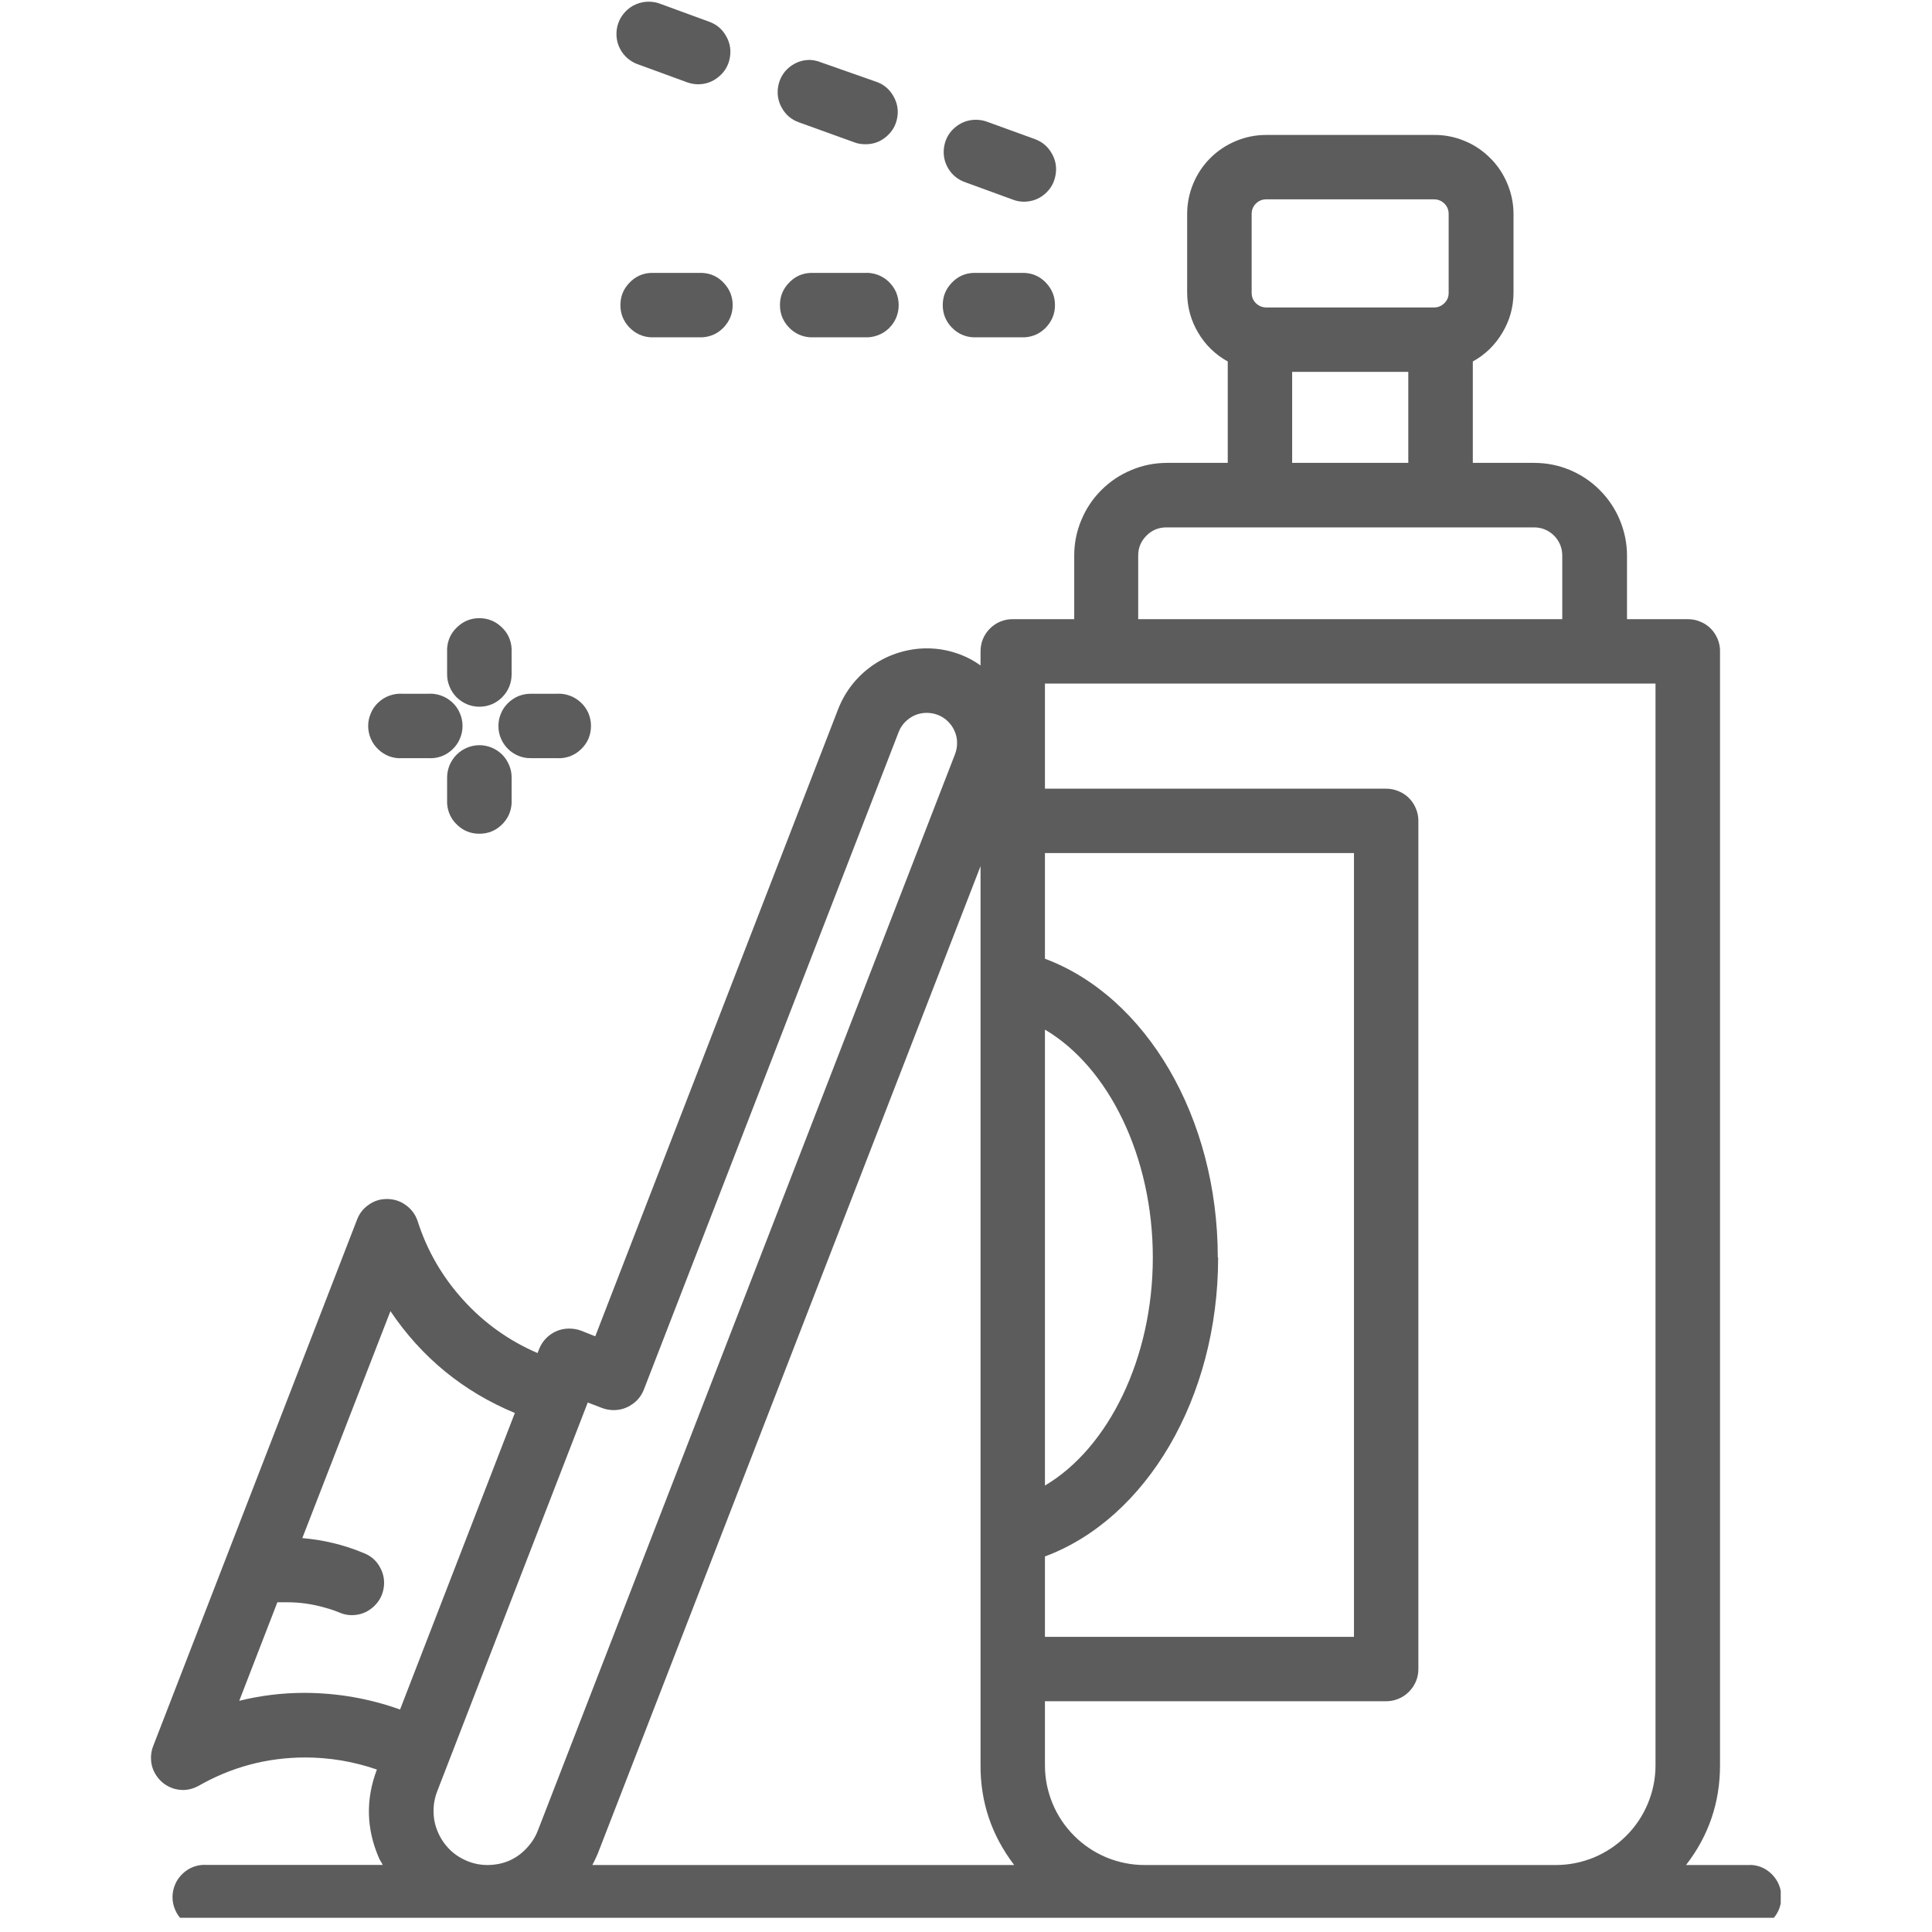
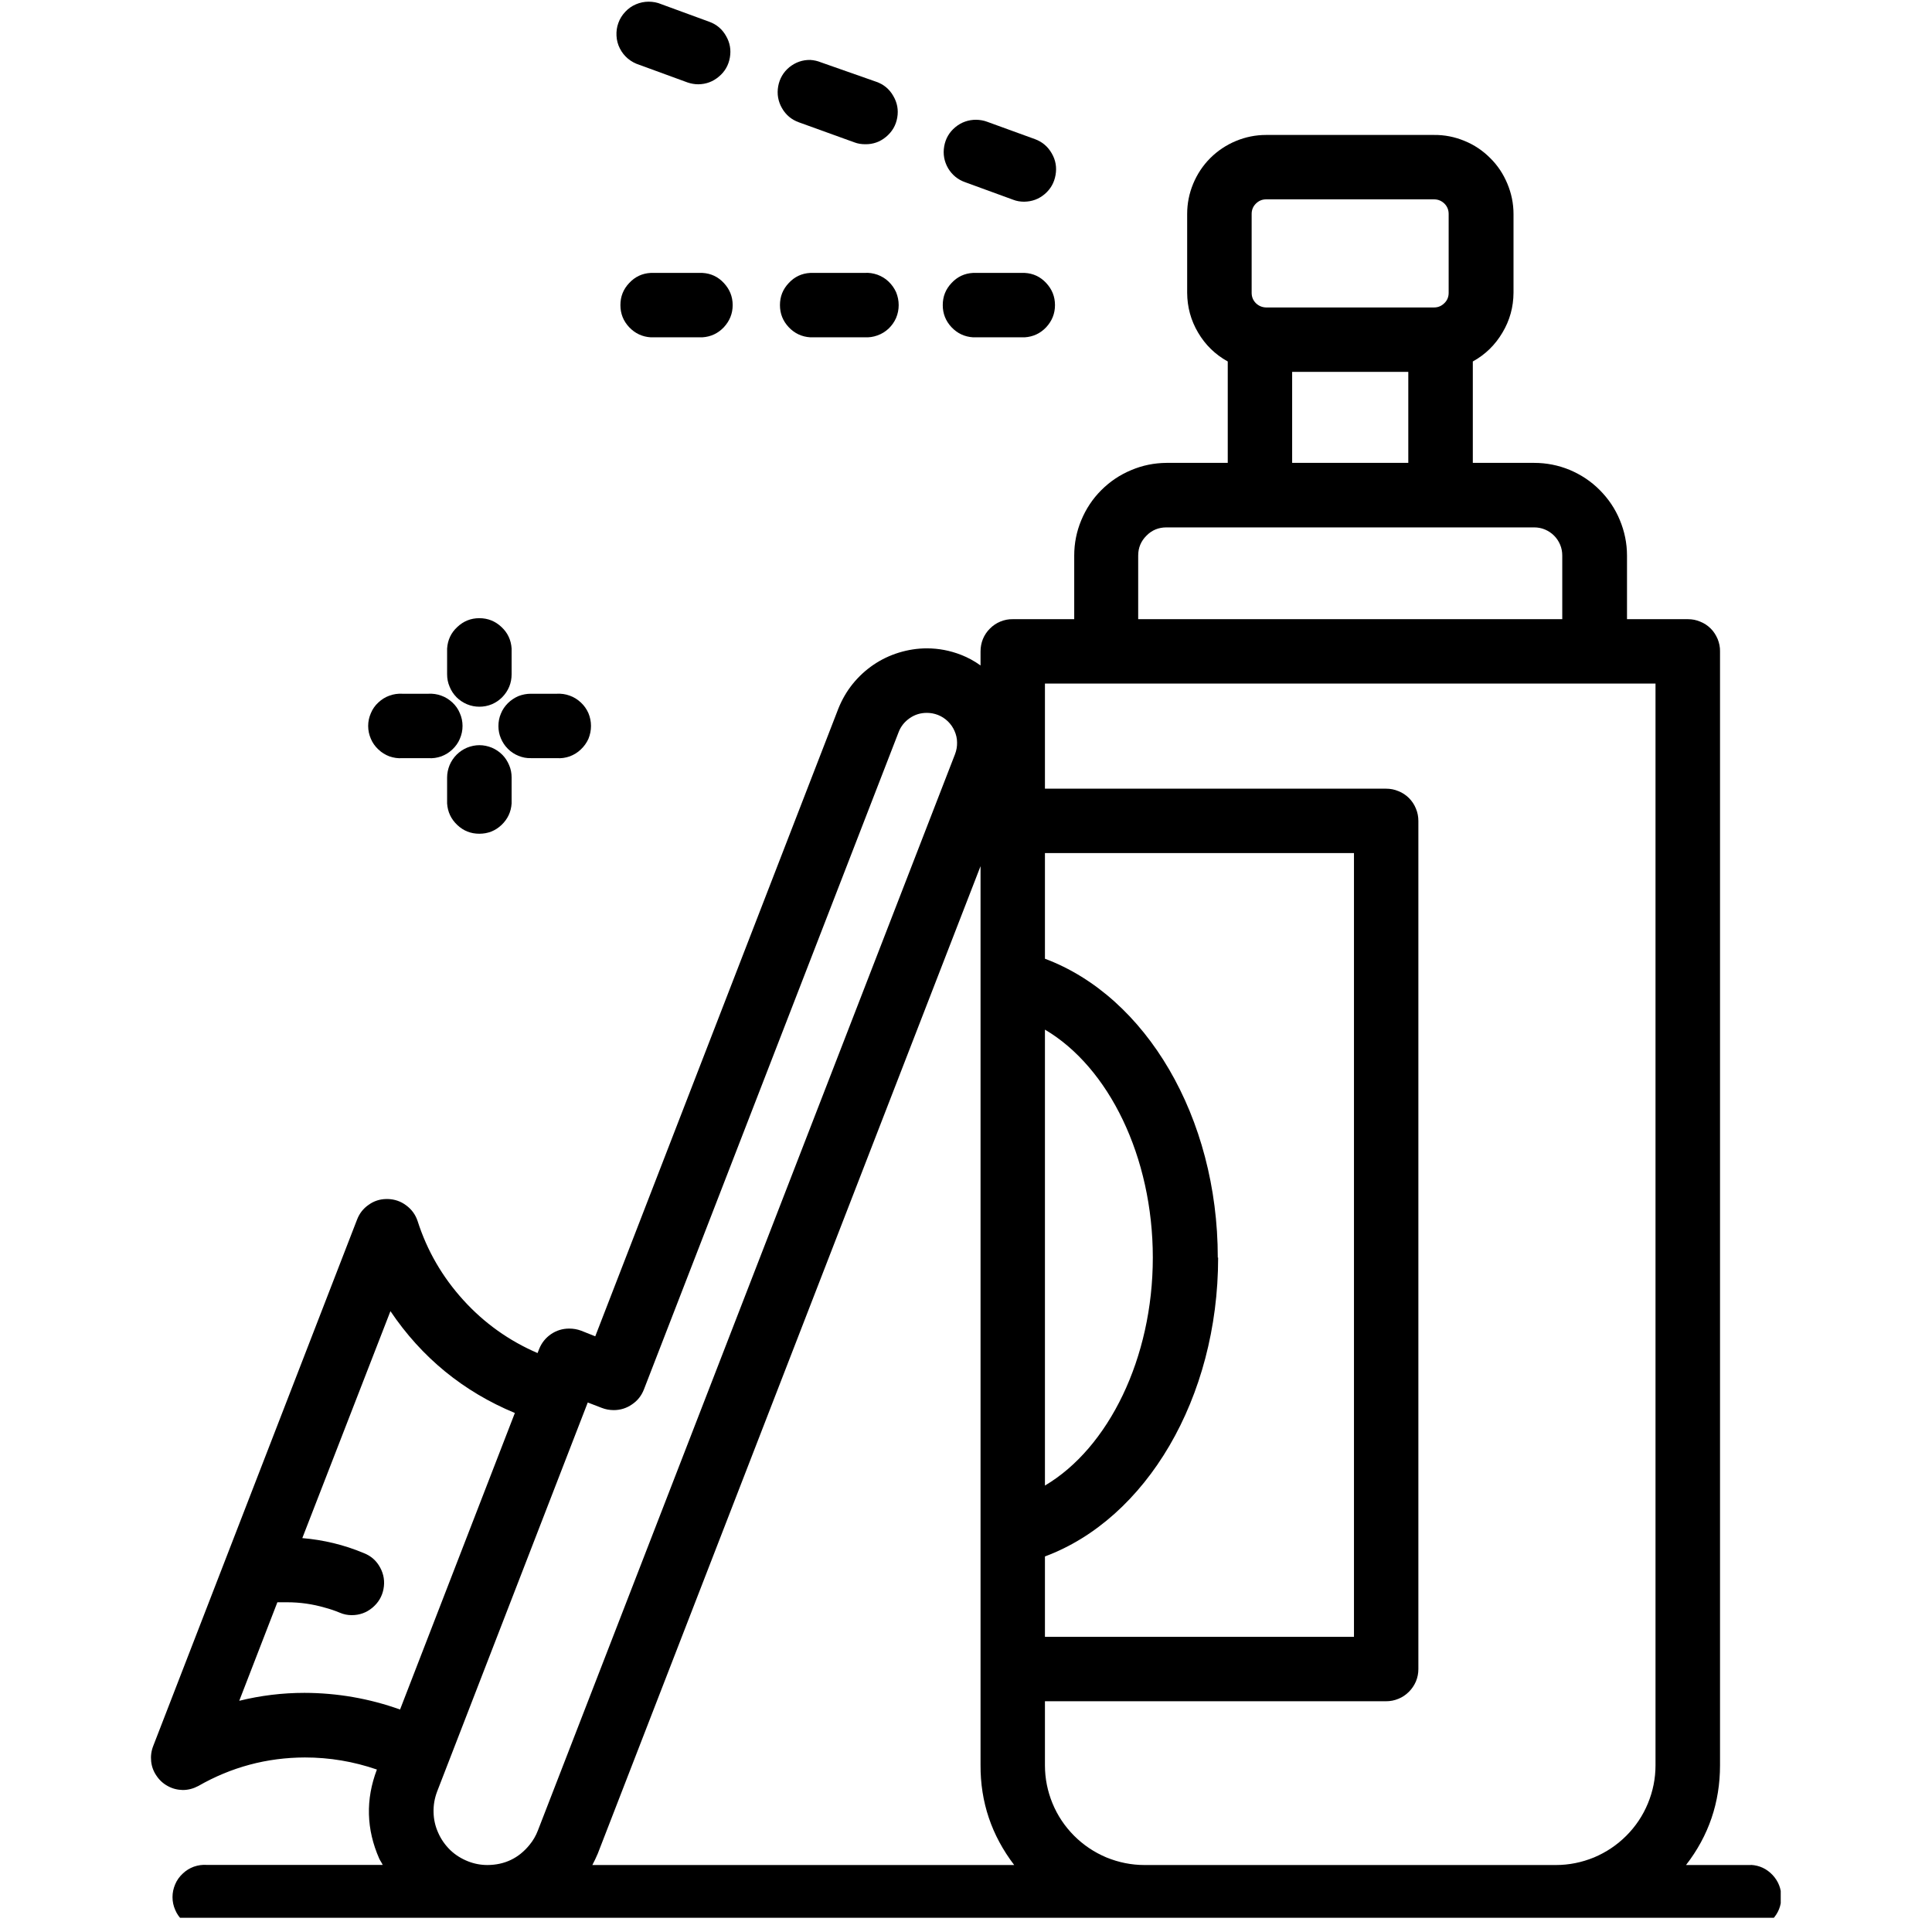
<svg xmlns="http://www.w3.org/2000/svg" width="90" zoomAndPan="magnify" viewBox="0 0 67.5 67.5" height="90" preserveAspectRatio="xMidYMid meet" version="1.0">
  <defs>
    <clipPath id="id1">
      <path d="M 5.215 4 L 62.215 4 L 62.215 67.004 L 5.215 67.004 Z M 5.215 4 " clip-rule="nonzero" />
    </clipPath>
  </defs>
-   <path fill="#5c5c5c" d="M 16.75 26.035 C 16.602 26.035 16.457 26.066 16.32 26.121 C 16.18 26.18 16.059 26.262 15.953 26.367 C 15.848 26.473 15.766 26.594 15.707 26.734 C 15.652 26.871 15.621 27.016 15.621 27.164 L 15.621 28.07 C 15.641 28.367 15.758 28.617 15.977 28.824 C 16.191 29.027 16.449 29.129 16.746 29.129 C 17.047 29.129 17.305 29.027 17.52 28.824 C 17.738 28.617 17.855 28.367 17.875 28.07 L 17.875 27.164 C 17.875 27.016 17.848 26.871 17.789 26.734 C 17.73 26.594 17.652 26.473 17.547 26.367 C 17.441 26.262 17.32 26.18 17.18 26.121 C 17.043 26.066 16.898 26.035 16.75 26.035 Z M 16.75 26.035 " fill-opacity="1" fill-rule="nonzero" />
-   <path fill="#5c5c5c" d="M 22.34 2.266 L 24.016 2.879 C 24.141 2.922 24.27 2.945 24.398 2.945 C 24.672 2.941 24.91 2.852 25.117 2.676 C 25.324 2.504 25.453 2.281 25.5 2.012 C 25.547 1.746 25.504 1.492 25.367 1.258 C 25.234 1.02 25.039 0.855 24.785 0.762 L 23.109 0.148 C 22.965 0.086 22.816 0.059 22.66 0.059 C 22.508 0.059 22.359 0.09 22.215 0.152 C 22.074 0.211 21.949 0.301 21.844 0.414 C 21.738 0.527 21.656 0.656 21.605 0.801 C 21.551 0.945 21.531 1.098 21.539 1.25 C 21.547 1.406 21.586 1.555 21.656 1.691 C 21.727 1.832 21.82 1.949 21.941 2.051 C 22.059 2.148 22.191 2.219 22.34 2.266 Z M 22.34 2.266 " fill-opacity="1" fill-rule="nonzero" />
-   <path fill="#5c5c5c" d="M 16.75 24.691 C 16.898 24.691 17.043 24.664 17.184 24.605 C 17.32 24.547 17.441 24.465 17.547 24.359 C 17.652 24.25 17.734 24.129 17.793 23.988 C 17.848 23.852 17.875 23.707 17.875 23.555 L 17.875 22.66 C 17.855 22.359 17.738 22.109 17.52 21.906 C 17.305 21.703 17.047 21.598 16.746 21.598 C 16.449 21.598 16.191 21.703 15.977 21.906 C 15.758 22.109 15.641 22.359 15.621 22.66 L 15.621 23.555 C 15.621 23.707 15.648 23.852 15.707 23.988 C 15.762 24.129 15.844 24.25 15.949 24.359 C 16.055 24.465 16.18 24.547 16.316 24.605 C 16.457 24.664 16.602 24.691 16.75 24.691 Z M 16.75 24.691 " fill-opacity="1" fill-rule="nonzero" />
-   <path fill="#5c5c5c" d="M 22.723 11.785 L 24.539 11.785 C 24.836 11.766 25.086 11.648 25.289 11.434 C 25.492 11.215 25.598 10.957 25.598 10.66 C 25.598 10.359 25.492 10.105 25.289 9.887 C 25.086 9.668 24.836 9.551 24.539 9.535 L 22.734 9.535 C 22.438 9.551 22.188 9.668 21.984 9.887 C 21.777 10.105 21.676 10.359 21.676 10.66 C 21.676 10.957 21.777 11.215 21.984 11.434 C 22.188 11.648 22.438 11.766 22.734 11.785 Z M 22.723 11.785 " fill-opacity="1" fill-rule="nonzero" />
-   <path fill="#5c5c5c" d="M 17.414 25.367 C 17.414 25.516 17.441 25.66 17.5 25.797 C 17.559 25.938 17.641 26.059 17.746 26.164 C 17.852 26.27 17.977 26.352 18.113 26.406 C 18.254 26.465 18.398 26.492 18.547 26.488 L 19.453 26.488 C 19.609 26.5 19.758 26.477 19.906 26.426 C 20.051 26.371 20.18 26.293 20.293 26.184 C 20.406 26.078 20.496 25.953 20.559 25.812 C 20.617 25.668 20.648 25.52 20.648 25.363 C 20.648 25.207 20.617 25.059 20.559 24.918 C 20.496 24.773 20.406 24.648 20.293 24.543 C 20.18 24.438 20.051 24.355 19.906 24.305 C 19.758 24.25 19.609 24.23 19.453 24.238 L 18.547 24.238 C 18.398 24.238 18.254 24.266 18.113 24.32 C 17.977 24.379 17.852 24.461 17.746 24.566 C 17.641 24.672 17.555 24.793 17.5 24.934 C 17.441 25.07 17.414 25.215 17.414 25.367 Z M 17.414 25.367 " fill-opacity="1" fill-rule="nonzero" />
-   <path fill="#5c5c5c" d="M 14.059 26.488 L 14.965 26.488 C 15.121 26.5 15.27 26.477 15.418 26.426 C 15.562 26.371 15.691 26.293 15.805 26.184 C 15.918 26.078 16.008 25.953 16.066 25.812 C 16.129 25.668 16.16 25.52 16.16 25.363 C 16.16 25.207 16.129 25.059 16.066 24.918 C 16.008 24.773 15.918 24.648 15.805 24.543 C 15.691 24.438 15.562 24.355 15.418 24.305 C 15.27 24.25 15.121 24.23 14.965 24.238 L 14.059 24.238 C 13.902 24.23 13.754 24.25 13.605 24.305 C 13.461 24.355 13.332 24.438 13.219 24.543 C 13.105 24.648 13.016 24.773 12.957 24.918 C 12.895 25.059 12.863 25.207 12.863 25.363 C 12.863 25.52 12.895 25.668 12.957 25.812 C 13.016 25.953 13.105 26.078 13.219 26.184 C 13.332 26.293 13.461 26.371 13.605 26.426 C 13.754 26.477 13.902 26.5 14.059 26.488 Z M 14.059 26.488 " fill-opacity="1" fill-rule="nonzero" />
+   <path fill="#000000" d="M 16.75 26.035 C 16.602 26.035 16.457 26.066 16.32 26.121 C 16.18 26.18 16.059 26.262 15.953 26.367 C 15.848 26.473 15.766 26.594 15.707 26.734 C 15.652 26.871 15.621 27.016 15.621 27.164 L 15.621 28.07 C 15.641 28.367 15.758 28.617 15.977 28.824 C 16.191 29.027 16.449 29.129 16.746 29.129 C 17.047 29.129 17.305 29.027 17.52 28.824 C 17.738 28.617 17.855 28.367 17.875 28.07 L 17.875 27.164 C 17.875 27.016 17.848 26.871 17.789 26.734 C 17.73 26.594 17.652 26.473 17.547 26.367 C 17.441 26.262 17.32 26.18 17.18 26.121 C 17.043 26.066 16.898 26.035 16.75 26.035 Z M 16.75 26.035 " fill-opacity="1" fill-rule="nonzero" />
+   <path fill="#000000" d="M 22.34 2.266 L 24.016 2.879 C 24.141 2.922 24.27 2.945 24.398 2.945 C 24.672 2.941 24.91 2.852 25.117 2.676 C 25.324 2.504 25.453 2.281 25.5 2.012 C 25.547 1.746 25.504 1.492 25.367 1.258 C 25.234 1.02 25.039 0.855 24.785 0.762 L 23.109 0.148 C 22.965 0.086 22.816 0.059 22.66 0.059 C 22.508 0.059 22.359 0.09 22.215 0.152 C 22.074 0.211 21.949 0.301 21.844 0.414 C 21.738 0.527 21.656 0.656 21.605 0.801 C 21.551 0.945 21.531 1.098 21.539 1.25 C 21.547 1.406 21.586 1.555 21.656 1.691 C 21.727 1.832 21.82 1.949 21.941 2.051 C 22.059 2.148 22.191 2.219 22.34 2.266 Z M 22.34 2.266 " fill-opacity="1" fill-rule="nonzero" />
+   <path fill="#000000" d="M 16.75 24.691 C 16.898 24.691 17.043 24.664 17.184 24.605 C 17.32 24.547 17.441 24.465 17.547 24.359 C 17.652 24.25 17.734 24.129 17.793 23.988 C 17.848 23.852 17.875 23.707 17.875 23.555 L 17.875 22.66 C 17.855 22.359 17.738 22.109 17.52 21.906 C 17.305 21.703 17.047 21.598 16.746 21.598 C 16.449 21.598 16.191 21.703 15.977 21.906 C 15.758 22.109 15.641 22.359 15.621 22.66 L 15.621 23.555 C 15.621 23.707 15.648 23.852 15.707 23.988 C 15.762 24.129 15.844 24.25 15.949 24.359 C 16.055 24.465 16.18 24.547 16.316 24.605 C 16.457 24.664 16.602 24.691 16.75 24.691 Z M 16.75 24.691 " fill-opacity="1" fill-rule="nonzero" />
+   <path fill="#000000" d="M 22.723 11.785 L 24.539 11.785 C 24.836 11.766 25.086 11.648 25.289 11.434 C 25.492 11.215 25.598 10.957 25.598 10.66 C 25.598 10.359 25.492 10.105 25.289 9.887 C 25.086 9.668 24.836 9.551 24.539 9.535 L 22.734 9.535 C 22.438 9.551 22.188 9.668 21.984 9.887 C 21.777 10.105 21.676 10.359 21.676 10.66 C 21.676 10.957 21.777 11.215 21.984 11.434 C 22.188 11.648 22.438 11.766 22.734 11.785 Z M 22.723 11.785 " fill-opacity="1" fill-rule="nonzero" />
+   <path fill="#000000" d="M 17.414 25.367 C 17.414 25.516 17.441 25.66 17.5 25.797 C 17.559 25.938 17.641 26.059 17.746 26.164 C 17.852 26.27 17.977 26.352 18.113 26.406 C 18.254 26.465 18.398 26.492 18.547 26.488 L 19.453 26.488 C 19.609 26.5 19.758 26.477 19.906 26.426 C 20.051 26.371 20.18 26.293 20.293 26.184 C 20.406 26.078 20.496 25.953 20.559 25.812 C 20.617 25.668 20.648 25.52 20.648 25.363 C 20.648 25.207 20.617 25.059 20.559 24.918 C 20.496 24.773 20.406 24.648 20.293 24.543 C 20.18 24.438 20.051 24.355 19.906 24.305 C 19.758 24.25 19.609 24.23 19.453 24.238 L 18.547 24.238 C 18.398 24.238 18.254 24.266 18.113 24.32 C 17.977 24.379 17.852 24.461 17.746 24.566 C 17.641 24.672 17.555 24.793 17.5 24.934 C 17.441 25.07 17.414 25.215 17.414 25.367 Z M 17.414 25.367 " fill-opacity="1" fill-rule="nonzero" />
+   <path fill="#000000" d="M 14.059 26.488 L 14.965 26.488 C 15.121 26.5 15.27 26.477 15.418 26.426 C 15.562 26.371 15.691 26.293 15.805 26.184 C 15.918 26.078 16.008 25.953 16.066 25.812 C 16.129 25.668 16.16 25.52 16.16 25.363 C 16.16 25.207 16.129 25.059 16.066 24.918 C 16.008 24.773 15.918 24.648 15.805 24.543 C 15.691 24.438 15.562 24.355 15.418 24.305 C 15.27 24.25 15.121 24.23 14.965 24.238 L 14.059 24.238 C 13.902 24.23 13.754 24.25 13.605 24.305 C 13.461 24.355 13.332 24.438 13.219 24.543 C 13.105 24.648 13.016 24.773 12.957 24.918 C 12.895 25.059 12.863 25.207 12.863 25.363 C 12.863 25.52 12.895 25.668 12.957 25.812 C 13.016 25.953 13.105 26.078 13.219 26.184 C 13.332 26.293 13.461 26.371 13.605 26.426 C 13.754 26.477 13.902 26.5 14.059 26.488 Z M 14.059 26.488 " fill-opacity="1" fill-rule="nonzero" />
  <g clip-path="url(#id1)">
-     <path fill="#5c5c5c" d="M 61.176 65.16 L 58.906 65.16 C 59.699 64.137 60.094 62.973 60.094 61.676 L 60.094 22.758 C 60.098 22.609 60.066 22.465 60.012 22.328 C 59.953 22.191 59.875 22.066 59.77 21.961 C 59.664 21.855 59.539 21.773 59.402 21.719 C 59.266 21.66 59.121 21.633 58.973 21.633 L 56.844 21.633 L 56.844 19.41 C 56.844 18.98 56.758 18.566 56.594 18.172 C 56.43 17.773 56.195 17.426 55.891 17.121 C 55.59 16.816 55.238 16.586 54.844 16.418 C 54.445 16.254 54.031 16.172 53.602 16.172 L 51.457 16.172 L 51.457 12.629 C 51.895 12.387 52.238 12.051 52.492 11.621 C 52.75 11.191 52.875 10.727 52.879 10.23 L 52.879 7.477 C 52.879 7.109 52.805 6.754 52.664 6.418 C 52.523 6.078 52.324 5.777 52.062 5.52 C 51.805 5.262 51.504 5.059 51.164 4.922 C 50.824 4.781 50.469 4.711 50.102 4.715 L 44.234 4.715 C 43.871 4.715 43.52 4.785 43.18 4.926 C 42.844 5.066 42.543 5.266 42.285 5.523 C 42.027 5.781 41.828 6.082 41.688 6.418 C 41.547 6.758 41.477 7.109 41.477 7.477 L 41.477 10.23 C 41.48 10.727 41.605 11.191 41.859 11.621 C 42.113 12.051 42.457 12.387 42.895 12.629 L 42.895 16.172 L 40.754 16.172 C 40.324 16.176 39.914 16.258 39.52 16.426 C 39.125 16.59 38.777 16.824 38.473 17.129 C 38.172 17.43 37.941 17.781 37.777 18.176 C 37.613 18.57 37.531 18.98 37.531 19.41 L 37.531 21.633 L 35.383 21.633 C 35.234 21.629 35.09 21.66 34.953 21.715 C 34.812 21.773 34.691 21.855 34.586 21.961 C 34.48 22.066 34.398 22.188 34.34 22.328 C 34.285 22.465 34.258 22.609 34.258 22.758 L 34.258 23.25 C 34.047 23.098 33.82 22.973 33.578 22.879 C 33.195 22.73 32.797 22.652 32.383 22.652 C 32.051 22.652 31.727 22.703 31.406 22.801 C 31.09 22.898 30.793 23.039 30.516 23.227 C 30.242 23.414 30 23.637 29.789 23.898 C 29.582 24.156 29.418 24.441 29.293 24.75 L 20.797 46.688 L 20.305 46.492 C 20.168 46.441 20.031 46.418 19.887 46.418 C 19.652 46.418 19.441 46.484 19.25 46.613 C 19.059 46.746 18.922 46.918 18.836 47.133 L 18.781 47.273 C 17.785 46.844 16.918 46.227 16.188 45.422 C 15.457 44.617 14.922 43.699 14.59 42.66 C 14.516 42.438 14.383 42.254 14.191 42.113 C 14 41.969 13.785 41.898 13.547 41.891 L 13.496 41.891 C 13.27 41.895 13.062 41.961 12.879 42.094 C 12.691 42.223 12.559 42.395 12.477 42.605 L 5.352 61.004 C 5.285 61.176 5.262 61.355 5.281 61.539 C 5.301 61.723 5.363 61.891 5.469 62.043 C 5.57 62.195 5.703 62.316 5.863 62.402 C 6.027 62.492 6.199 62.535 6.387 62.539 C 6.578 62.539 6.762 62.488 6.93 62.398 C 8.082 61.738 9.324 61.406 10.652 61.402 C 11.516 61.402 12.352 61.543 13.168 61.824 C 12.77 62.871 12.797 63.91 13.25 64.938 C 13.285 65.012 13.336 65.078 13.371 65.156 L 7.223 65.156 C 7.066 65.145 6.918 65.168 6.77 65.219 C 6.625 65.273 6.496 65.352 6.383 65.461 C 6.27 65.566 6.18 65.691 6.121 65.832 C 6.059 65.977 6.027 66.125 6.027 66.281 C 6.027 66.438 6.059 66.586 6.121 66.727 C 6.18 66.871 6.27 66.996 6.383 67.102 C 6.496 67.207 6.625 67.289 6.77 67.34 C 6.918 67.395 7.066 67.414 7.223 67.406 L 61.176 67.406 C 61.473 67.387 61.727 67.27 61.93 67.055 C 62.133 66.836 62.234 66.578 62.234 66.281 C 62.234 65.984 62.133 65.727 61.93 65.508 C 61.727 65.293 61.473 65.172 61.176 65.156 Z M 49.203 12.992 L 49.203 16.172 L 45.145 16.172 L 45.145 12.992 Z M 43.73 10.23 L 43.73 7.477 C 43.73 7.336 43.777 7.215 43.875 7.117 C 43.977 7.016 44.094 6.965 44.234 6.965 L 50.102 6.965 C 50.246 6.965 50.363 7.016 50.465 7.113 C 50.566 7.215 50.613 7.336 50.613 7.477 L 50.613 10.23 C 50.613 10.371 50.566 10.492 50.465 10.59 C 50.363 10.691 50.246 10.742 50.102 10.742 L 44.234 10.742 C 44.094 10.738 43.977 10.688 43.875 10.59 C 43.777 10.488 43.73 10.371 43.73 10.23 Z M 39.766 21.633 L 39.766 19.41 C 39.766 19.137 39.863 18.906 40.055 18.715 C 40.246 18.52 40.48 18.426 40.754 18.426 L 53.598 18.426 C 53.73 18.426 53.855 18.449 53.977 18.5 C 54.098 18.551 54.203 18.621 54.297 18.715 C 54.387 18.805 54.457 18.91 54.508 19.031 C 54.559 19.152 54.582 19.277 54.582 19.41 L 54.582 21.633 Z M 10.637 59.145 C 9.867 59.145 9.105 59.238 8.359 59.422 L 9.691 55.98 C 9.797 55.98 9.91 55.98 10.035 55.98 C 10.484 55.98 10.922 56.043 11.352 56.168 C 11.527 56.215 11.703 56.273 11.871 56.344 C 12.004 56.402 12.145 56.43 12.289 56.43 C 12.559 56.43 12.801 56.344 13.008 56.172 C 13.215 56 13.348 55.781 13.398 55.52 C 13.449 55.254 13.41 55.004 13.281 54.766 C 13.152 54.527 12.961 54.359 12.711 54.262 C 12.023 53.973 11.305 53.801 10.562 53.738 L 13.641 45.809 C 14.734 47.43 16.184 48.617 17.988 49.367 L 13.977 59.727 C 12.895 59.34 11.781 59.148 10.637 59.145 Z M 20.695 65.16 C 20.762 65.031 20.828 64.898 20.883 64.766 L 34.258 30.262 L 34.258 61.66 C 34.25 62.961 34.645 64.125 35.434 65.16 Z M 20.535 49 L 21.023 49.188 C 21.16 49.242 21.301 49.266 21.445 49.266 C 21.676 49.266 21.891 49.199 22.082 49.066 C 22.273 48.938 22.41 48.766 22.496 48.547 L 31.395 25.582 C 31.473 25.375 31.605 25.215 31.785 25.09 C 31.965 24.965 32.164 24.906 32.383 24.906 C 32.516 24.906 32.641 24.93 32.766 24.977 C 32.895 25.027 33.012 25.102 33.113 25.199 C 33.215 25.297 33.293 25.41 33.348 25.535 C 33.406 25.664 33.438 25.801 33.438 25.941 C 33.441 26.082 33.418 26.215 33.367 26.348 L 18.793 63.953 C 18.723 64.137 18.625 64.305 18.5 64.457 C 18.121 64.922 17.633 65.156 17.031 65.16 C 16.797 65.16 16.57 65.117 16.352 65.031 C 16.117 64.938 15.91 64.809 15.73 64.637 C 15.551 64.461 15.41 64.262 15.309 64.031 C 15.207 63.805 15.152 63.566 15.148 63.316 C 15.141 63.066 15.184 62.824 15.273 62.59 Z M 36.508 35.973 C 38.742 37.289 40.277 40.422 40.277 43.938 C 40.277 47.449 38.73 50.59 36.508 51.902 Z M 42.547 43.938 C 42.547 39.023 40.031 34.812 36.508 33.496 L 36.508 29.805 L 47.305 29.805 L 47.305 57.188 L 36.508 57.188 L 36.508 54.379 C 40.043 53.066 42.559 48.848 42.559 43.938 Z M 49.555 58.312 L 49.555 28.684 C 49.555 28.531 49.527 28.387 49.469 28.25 C 49.414 28.113 49.332 27.988 49.227 27.883 C 49.121 27.777 48.996 27.695 48.859 27.641 C 48.719 27.582 48.578 27.555 48.426 27.555 L 36.508 27.555 L 36.508 23.883 L 57.84 23.883 L 57.84 61.676 C 57.84 62.137 57.75 62.582 57.574 63.008 C 57.398 63.434 57.145 63.812 56.82 64.137 C 56.492 64.465 56.117 64.715 55.691 64.895 C 55.262 65.07 54.82 65.16 54.359 65.16 L 39.988 65.16 C 39.527 65.16 39.086 65.07 38.656 64.895 C 38.23 64.715 37.855 64.465 37.527 64.137 C 37.203 63.812 36.949 63.434 36.773 63.008 C 36.598 62.582 36.508 62.137 36.508 61.676 L 36.508 59.438 L 48.426 59.438 C 48.578 59.438 48.719 59.41 48.859 59.352 C 48.996 59.297 49.117 59.215 49.223 59.109 C 49.328 59.004 49.41 58.883 49.469 58.746 C 49.527 58.605 49.555 58.465 49.555 58.312 Z M 49.555 58.312 " fill-opacity="1" fill-rule="nonzero" />
+     <path fill="#000000" d="M 61.176 65.16 L 58.906 65.16 C 59.699 64.137 60.094 62.973 60.094 61.676 L 60.094 22.758 C 60.098 22.609 60.066 22.465 60.012 22.328 C 59.953 22.191 59.875 22.066 59.77 21.961 C 59.664 21.855 59.539 21.773 59.402 21.719 C 59.266 21.66 59.121 21.633 58.973 21.633 L 56.844 21.633 L 56.844 19.41 C 56.844 18.98 56.758 18.566 56.594 18.172 C 56.43 17.773 56.195 17.426 55.891 17.121 C 55.59 16.816 55.238 16.586 54.844 16.418 C 54.445 16.254 54.031 16.172 53.602 16.172 L 51.457 16.172 L 51.457 12.629 C 51.895 12.387 52.238 12.051 52.492 11.621 C 52.75 11.191 52.875 10.727 52.879 10.23 L 52.879 7.477 C 52.879 7.109 52.805 6.754 52.664 6.418 C 52.523 6.078 52.324 5.777 52.062 5.52 C 51.805 5.262 51.504 5.059 51.164 4.922 C 50.824 4.781 50.469 4.711 50.102 4.715 L 44.234 4.715 C 43.871 4.715 43.52 4.785 43.18 4.926 C 42.844 5.066 42.543 5.266 42.285 5.523 C 42.027 5.781 41.828 6.082 41.688 6.418 C 41.547 6.758 41.477 7.109 41.477 7.477 L 41.477 10.23 C 41.48 10.727 41.605 11.191 41.859 11.621 C 42.113 12.051 42.457 12.387 42.895 12.629 L 42.895 16.172 L 40.754 16.172 C 40.324 16.176 39.914 16.258 39.52 16.426 C 39.125 16.59 38.777 16.824 38.473 17.129 C 38.172 17.43 37.941 17.781 37.777 18.176 C 37.613 18.57 37.531 18.98 37.531 19.41 L 37.531 21.633 L 35.383 21.633 C 35.234 21.629 35.09 21.66 34.953 21.715 C 34.812 21.773 34.691 21.855 34.586 21.961 C 34.48 22.066 34.398 22.188 34.34 22.328 C 34.285 22.465 34.258 22.609 34.258 22.758 L 34.258 23.25 C 34.047 23.098 33.82 22.973 33.578 22.879 C 33.195 22.73 32.797 22.652 32.383 22.652 C 32.051 22.652 31.727 22.703 31.406 22.801 C 31.09 22.898 30.793 23.039 30.516 23.227 C 30.242 23.414 30 23.637 29.789 23.898 C 29.582 24.156 29.418 24.441 29.293 24.75 L 20.797 46.688 L 20.305 46.492 C 20.168 46.441 20.031 46.418 19.887 46.418 C 19.652 46.418 19.441 46.484 19.25 46.613 C 19.059 46.746 18.922 46.918 18.836 47.133 L 18.781 47.273 C 17.785 46.844 16.918 46.227 16.188 45.422 C 15.457 44.617 14.922 43.699 14.59 42.66 C 14.516 42.438 14.383 42.254 14.191 42.113 C 14 41.969 13.785 41.898 13.547 41.891 L 13.496 41.891 C 13.27 41.895 13.062 41.961 12.879 42.094 C 12.691 42.223 12.559 42.395 12.477 42.605 L 5.352 61.004 C 5.285 61.176 5.262 61.355 5.281 61.539 C 5.301 61.723 5.363 61.891 5.469 62.043 C 5.57 62.195 5.703 62.316 5.863 62.402 C 6.027 62.492 6.199 62.535 6.387 62.539 C 6.578 62.539 6.762 62.488 6.93 62.398 C 8.082 61.738 9.324 61.406 10.652 61.402 C 11.516 61.402 12.352 61.543 13.168 61.824 C 12.77 62.871 12.797 63.91 13.25 64.938 C 13.285 65.012 13.336 65.078 13.371 65.156 L 7.223 65.156 C 7.066 65.145 6.918 65.168 6.77 65.219 C 6.625 65.273 6.496 65.352 6.383 65.461 C 6.27 65.566 6.18 65.691 6.121 65.832 C 6.059 65.977 6.027 66.125 6.027 66.281 C 6.027 66.438 6.059 66.586 6.121 66.727 C 6.18 66.871 6.27 66.996 6.383 67.102 C 6.496 67.207 6.625 67.289 6.77 67.34 C 6.918 67.395 7.066 67.414 7.223 67.406 L 61.176 67.406 C 61.473 67.387 61.727 67.27 61.93 67.055 C 62.133 66.836 62.234 66.578 62.234 66.281 C 62.234 65.984 62.133 65.727 61.93 65.508 C 61.727 65.293 61.473 65.172 61.176 65.156 Z M 49.203 12.992 L 49.203 16.172 L 45.145 16.172 L 45.145 12.992 Z M 43.73 10.23 L 43.73 7.477 C 43.73 7.336 43.777 7.215 43.875 7.117 C 43.977 7.016 44.094 6.965 44.234 6.965 L 50.102 6.965 C 50.246 6.965 50.363 7.016 50.465 7.113 C 50.566 7.215 50.613 7.336 50.613 7.477 L 50.613 10.23 C 50.613 10.371 50.566 10.492 50.465 10.59 C 50.363 10.691 50.246 10.742 50.102 10.742 L 44.234 10.742 C 44.094 10.738 43.977 10.688 43.875 10.59 C 43.777 10.488 43.73 10.371 43.73 10.23 Z M 39.766 21.633 L 39.766 19.41 C 39.766 19.137 39.863 18.906 40.055 18.715 C 40.246 18.52 40.48 18.426 40.754 18.426 L 53.598 18.426 C 53.73 18.426 53.855 18.449 53.977 18.5 C 54.098 18.551 54.203 18.621 54.297 18.715 C 54.387 18.805 54.457 18.91 54.508 19.031 C 54.559 19.152 54.582 19.277 54.582 19.41 L 54.582 21.633 Z M 10.637 59.145 C 9.867 59.145 9.105 59.238 8.359 59.422 L 9.691 55.98 C 9.797 55.98 9.91 55.98 10.035 55.98 C 10.484 55.98 10.922 56.043 11.352 56.168 C 11.527 56.215 11.703 56.273 11.871 56.344 C 12.004 56.402 12.145 56.43 12.289 56.43 C 12.559 56.43 12.801 56.344 13.008 56.172 C 13.215 56 13.348 55.781 13.398 55.52 C 13.449 55.254 13.41 55.004 13.281 54.766 C 13.152 54.527 12.961 54.359 12.711 54.262 C 12.023 53.973 11.305 53.801 10.562 53.738 L 13.641 45.809 C 14.734 47.43 16.184 48.617 17.988 49.367 L 13.977 59.727 C 12.895 59.34 11.781 59.148 10.637 59.145 Z M 20.695 65.16 C 20.762 65.031 20.828 64.898 20.883 64.766 L 34.258 30.262 L 34.258 61.66 C 34.25 62.961 34.645 64.125 35.434 65.16 Z M 20.535 49 L 21.023 49.188 C 21.16 49.242 21.301 49.266 21.445 49.266 C 21.676 49.266 21.891 49.199 22.082 49.066 C 22.273 48.938 22.41 48.766 22.496 48.547 L 31.395 25.582 C 31.473 25.375 31.605 25.215 31.785 25.09 C 31.965 24.965 32.164 24.906 32.383 24.906 C 32.516 24.906 32.641 24.93 32.766 24.977 C 32.895 25.027 33.012 25.102 33.113 25.199 C 33.215 25.297 33.293 25.41 33.348 25.535 C 33.406 25.664 33.438 25.801 33.438 25.941 C 33.441 26.082 33.418 26.215 33.367 26.348 L 18.793 63.953 C 18.723 64.137 18.625 64.305 18.5 64.457 C 18.121 64.922 17.633 65.156 17.031 65.16 C 16.797 65.16 16.57 65.117 16.352 65.031 C 16.117 64.938 15.91 64.809 15.73 64.637 C 15.551 64.461 15.41 64.262 15.309 64.031 C 15.207 63.805 15.152 63.566 15.148 63.316 C 15.141 63.066 15.184 62.824 15.273 62.59 Z M 36.508 35.973 C 38.742 37.289 40.277 40.422 40.277 43.938 C 40.277 47.449 38.73 50.59 36.508 51.902 Z M 42.547 43.938 C 42.547 39.023 40.031 34.812 36.508 33.496 L 36.508 29.805 L 47.305 29.805 L 47.305 57.188 L 36.508 57.188 L 36.508 54.379 C 40.043 53.066 42.559 48.848 42.559 43.938 Z M 49.555 58.312 L 49.555 28.684 C 49.555 28.531 49.527 28.387 49.469 28.25 C 49.414 28.113 49.332 27.988 49.227 27.883 C 49.121 27.777 48.996 27.695 48.859 27.641 C 48.719 27.582 48.578 27.555 48.426 27.555 L 36.508 27.555 L 36.508 23.883 L 57.84 23.883 L 57.84 61.676 C 57.84 62.137 57.75 62.582 57.574 63.008 C 57.398 63.434 57.145 63.812 56.82 64.137 C 56.492 64.465 56.117 64.715 55.691 64.895 C 55.262 65.07 54.82 65.16 54.359 65.16 L 39.988 65.16 C 39.527 65.16 39.086 65.07 38.656 64.895 C 38.23 64.715 37.855 64.465 37.527 64.137 C 37.203 63.812 36.949 63.434 36.773 63.008 C 36.598 62.582 36.508 62.137 36.508 61.676 L 36.508 59.438 L 48.426 59.438 C 48.578 59.438 48.719 59.41 48.859 59.352 C 48.996 59.297 49.117 59.215 49.223 59.109 C 49.328 59.004 49.41 58.883 49.469 58.746 C 49.527 58.605 49.555 58.465 49.555 58.312 Z M 49.555 58.312 " fill-opacity="1" fill-rule="nonzero" />
  </g>
-   <path fill="#5c5c5c" d="M 27.91 4.273 L 29.848 4.973 C 29.969 5.02 30.098 5.039 30.23 5.039 C 30.504 5.043 30.746 4.957 30.957 4.781 C 31.168 4.605 31.301 4.383 31.348 4.109 C 31.395 3.84 31.348 3.586 31.207 3.348 C 31.07 3.109 30.871 2.945 30.609 2.855 L 28.676 2.176 C 28.559 2.129 28.438 2.102 28.309 2.094 C 28.035 2.09 27.793 2.176 27.578 2.348 C 27.367 2.523 27.238 2.746 27.188 3.016 C 27.141 3.285 27.184 3.539 27.32 3.777 C 27.457 4.016 27.652 4.18 27.91 4.273 Z M 27.91 4.273 " fill-opacity="1" fill-rule="nonzero" />
-   <path fill="#5c5c5c" d="M 33.723 6.367 L 35.402 6.98 C 35.523 7.027 35.652 7.047 35.781 7.047 C 36.055 7.043 36.293 6.957 36.5 6.781 C 36.707 6.605 36.832 6.383 36.879 6.113 C 36.926 5.848 36.883 5.594 36.746 5.359 C 36.613 5.125 36.418 4.957 36.164 4.863 L 34.488 4.254 C 34.363 4.207 34.238 4.188 34.105 4.184 C 33.832 4.184 33.586 4.27 33.375 4.445 C 33.164 4.621 33.035 4.844 32.988 5.113 C 32.941 5.387 32.988 5.641 33.125 5.879 C 33.266 6.113 33.465 6.277 33.723 6.367 Z M 33.723 6.367 " fill-opacity="1" fill-rule="nonzero" />
-   <path fill="#5c5c5c" d="M 30.207 9.535 L 28.309 9.535 C 28.012 9.551 27.762 9.668 27.559 9.887 C 27.352 10.105 27.25 10.359 27.25 10.66 C 27.25 10.957 27.352 11.215 27.559 11.434 C 27.762 11.648 28.012 11.766 28.309 11.785 L 30.203 11.785 C 30.359 11.793 30.508 11.773 30.656 11.719 C 30.801 11.668 30.934 11.586 31.047 11.48 C 31.156 11.375 31.246 11.25 31.309 11.105 C 31.367 10.965 31.398 10.816 31.398 10.66 C 31.398 10.504 31.367 10.355 31.309 10.211 C 31.246 10.07 31.156 9.945 31.047 9.84 C 30.934 9.73 30.801 9.652 30.656 9.598 C 30.508 9.547 30.359 9.523 30.203 9.535 Z M 30.207 9.535 " fill-opacity="1" fill-rule="nonzero" />
-   <path fill="#5c5c5c" d="M 33.996 11.785 L 35.801 11.785 C 36.098 11.766 36.348 11.648 36.551 11.434 C 36.754 11.215 36.859 10.957 36.859 10.66 C 36.859 10.359 36.754 10.105 36.551 9.887 C 36.348 9.668 36.098 9.551 35.801 9.535 L 33.996 9.535 C 33.699 9.551 33.449 9.668 33.246 9.887 C 33.039 10.105 32.938 10.359 32.938 10.66 C 32.938 10.957 33.039 11.215 33.246 11.434 C 33.449 11.648 33.699 11.766 33.996 11.785 Z M 33.996 11.785 " fill-opacity="1" fill-rule="nonzero" />
+   <path fill="#000000" d="M 27.91 4.273 L 29.848 4.973 C 29.969 5.02 30.098 5.039 30.23 5.039 C 30.504 5.043 30.746 4.957 30.957 4.781 C 31.168 4.605 31.301 4.383 31.348 4.109 C 31.395 3.84 31.348 3.586 31.207 3.348 C 31.07 3.109 30.871 2.945 30.609 2.855 L 28.676 2.176 C 28.559 2.129 28.438 2.102 28.309 2.094 C 28.035 2.09 27.793 2.176 27.578 2.348 C 27.367 2.523 27.238 2.746 27.188 3.016 C 27.141 3.285 27.184 3.539 27.32 3.777 C 27.457 4.016 27.652 4.18 27.91 4.273 Z M 27.91 4.273 " fill-opacity="1" fill-rule="nonzero" />
+   <path fill="#000000" d="M 33.723 6.367 L 35.402 6.98 C 35.523 7.027 35.652 7.047 35.781 7.047 C 36.055 7.043 36.293 6.957 36.5 6.781 C 36.707 6.605 36.832 6.383 36.879 6.113 C 36.926 5.848 36.883 5.594 36.746 5.359 C 36.613 5.125 36.418 4.957 36.164 4.863 L 34.488 4.254 C 34.363 4.207 34.238 4.188 34.105 4.184 C 33.832 4.184 33.586 4.27 33.375 4.445 C 33.164 4.621 33.035 4.844 32.988 5.113 C 32.941 5.387 32.988 5.641 33.125 5.879 C 33.266 6.113 33.465 6.277 33.723 6.367 Z M 33.723 6.367 " fill-opacity="1" fill-rule="nonzero" />
+   <path fill="#000000" d="M 30.207 9.535 L 28.309 9.535 C 28.012 9.551 27.762 9.668 27.559 9.887 C 27.352 10.105 27.25 10.359 27.25 10.66 C 27.25 10.957 27.352 11.215 27.559 11.434 C 27.762 11.648 28.012 11.766 28.309 11.785 L 30.203 11.785 C 30.359 11.793 30.508 11.773 30.656 11.719 C 30.801 11.668 30.934 11.586 31.047 11.48 C 31.156 11.375 31.246 11.25 31.309 11.105 C 31.367 10.965 31.398 10.816 31.398 10.66 C 31.398 10.504 31.367 10.355 31.309 10.211 C 31.246 10.07 31.156 9.945 31.047 9.84 C 30.934 9.73 30.801 9.652 30.656 9.598 C 30.508 9.547 30.359 9.523 30.203 9.535 Z M 30.207 9.535 " fill-opacity="1" fill-rule="nonzero" />
+   <path fill="#000000" d="M 33.996 11.785 L 35.801 11.785 C 36.098 11.766 36.348 11.648 36.551 11.434 C 36.754 11.215 36.859 10.957 36.859 10.66 C 36.859 10.359 36.754 10.105 36.551 9.887 C 36.348 9.668 36.098 9.551 35.801 9.535 L 33.996 9.535 C 33.699 9.551 33.449 9.668 33.246 9.887 C 33.039 10.105 32.938 10.359 32.938 10.66 C 32.938 10.957 33.039 11.215 33.246 11.434 C 33.449 11.648 33.699 11.766 33.996 11.785 Z M 33.996 11.785 " fill-opacity="1" fill-rule="nonzero" />
</svg>
